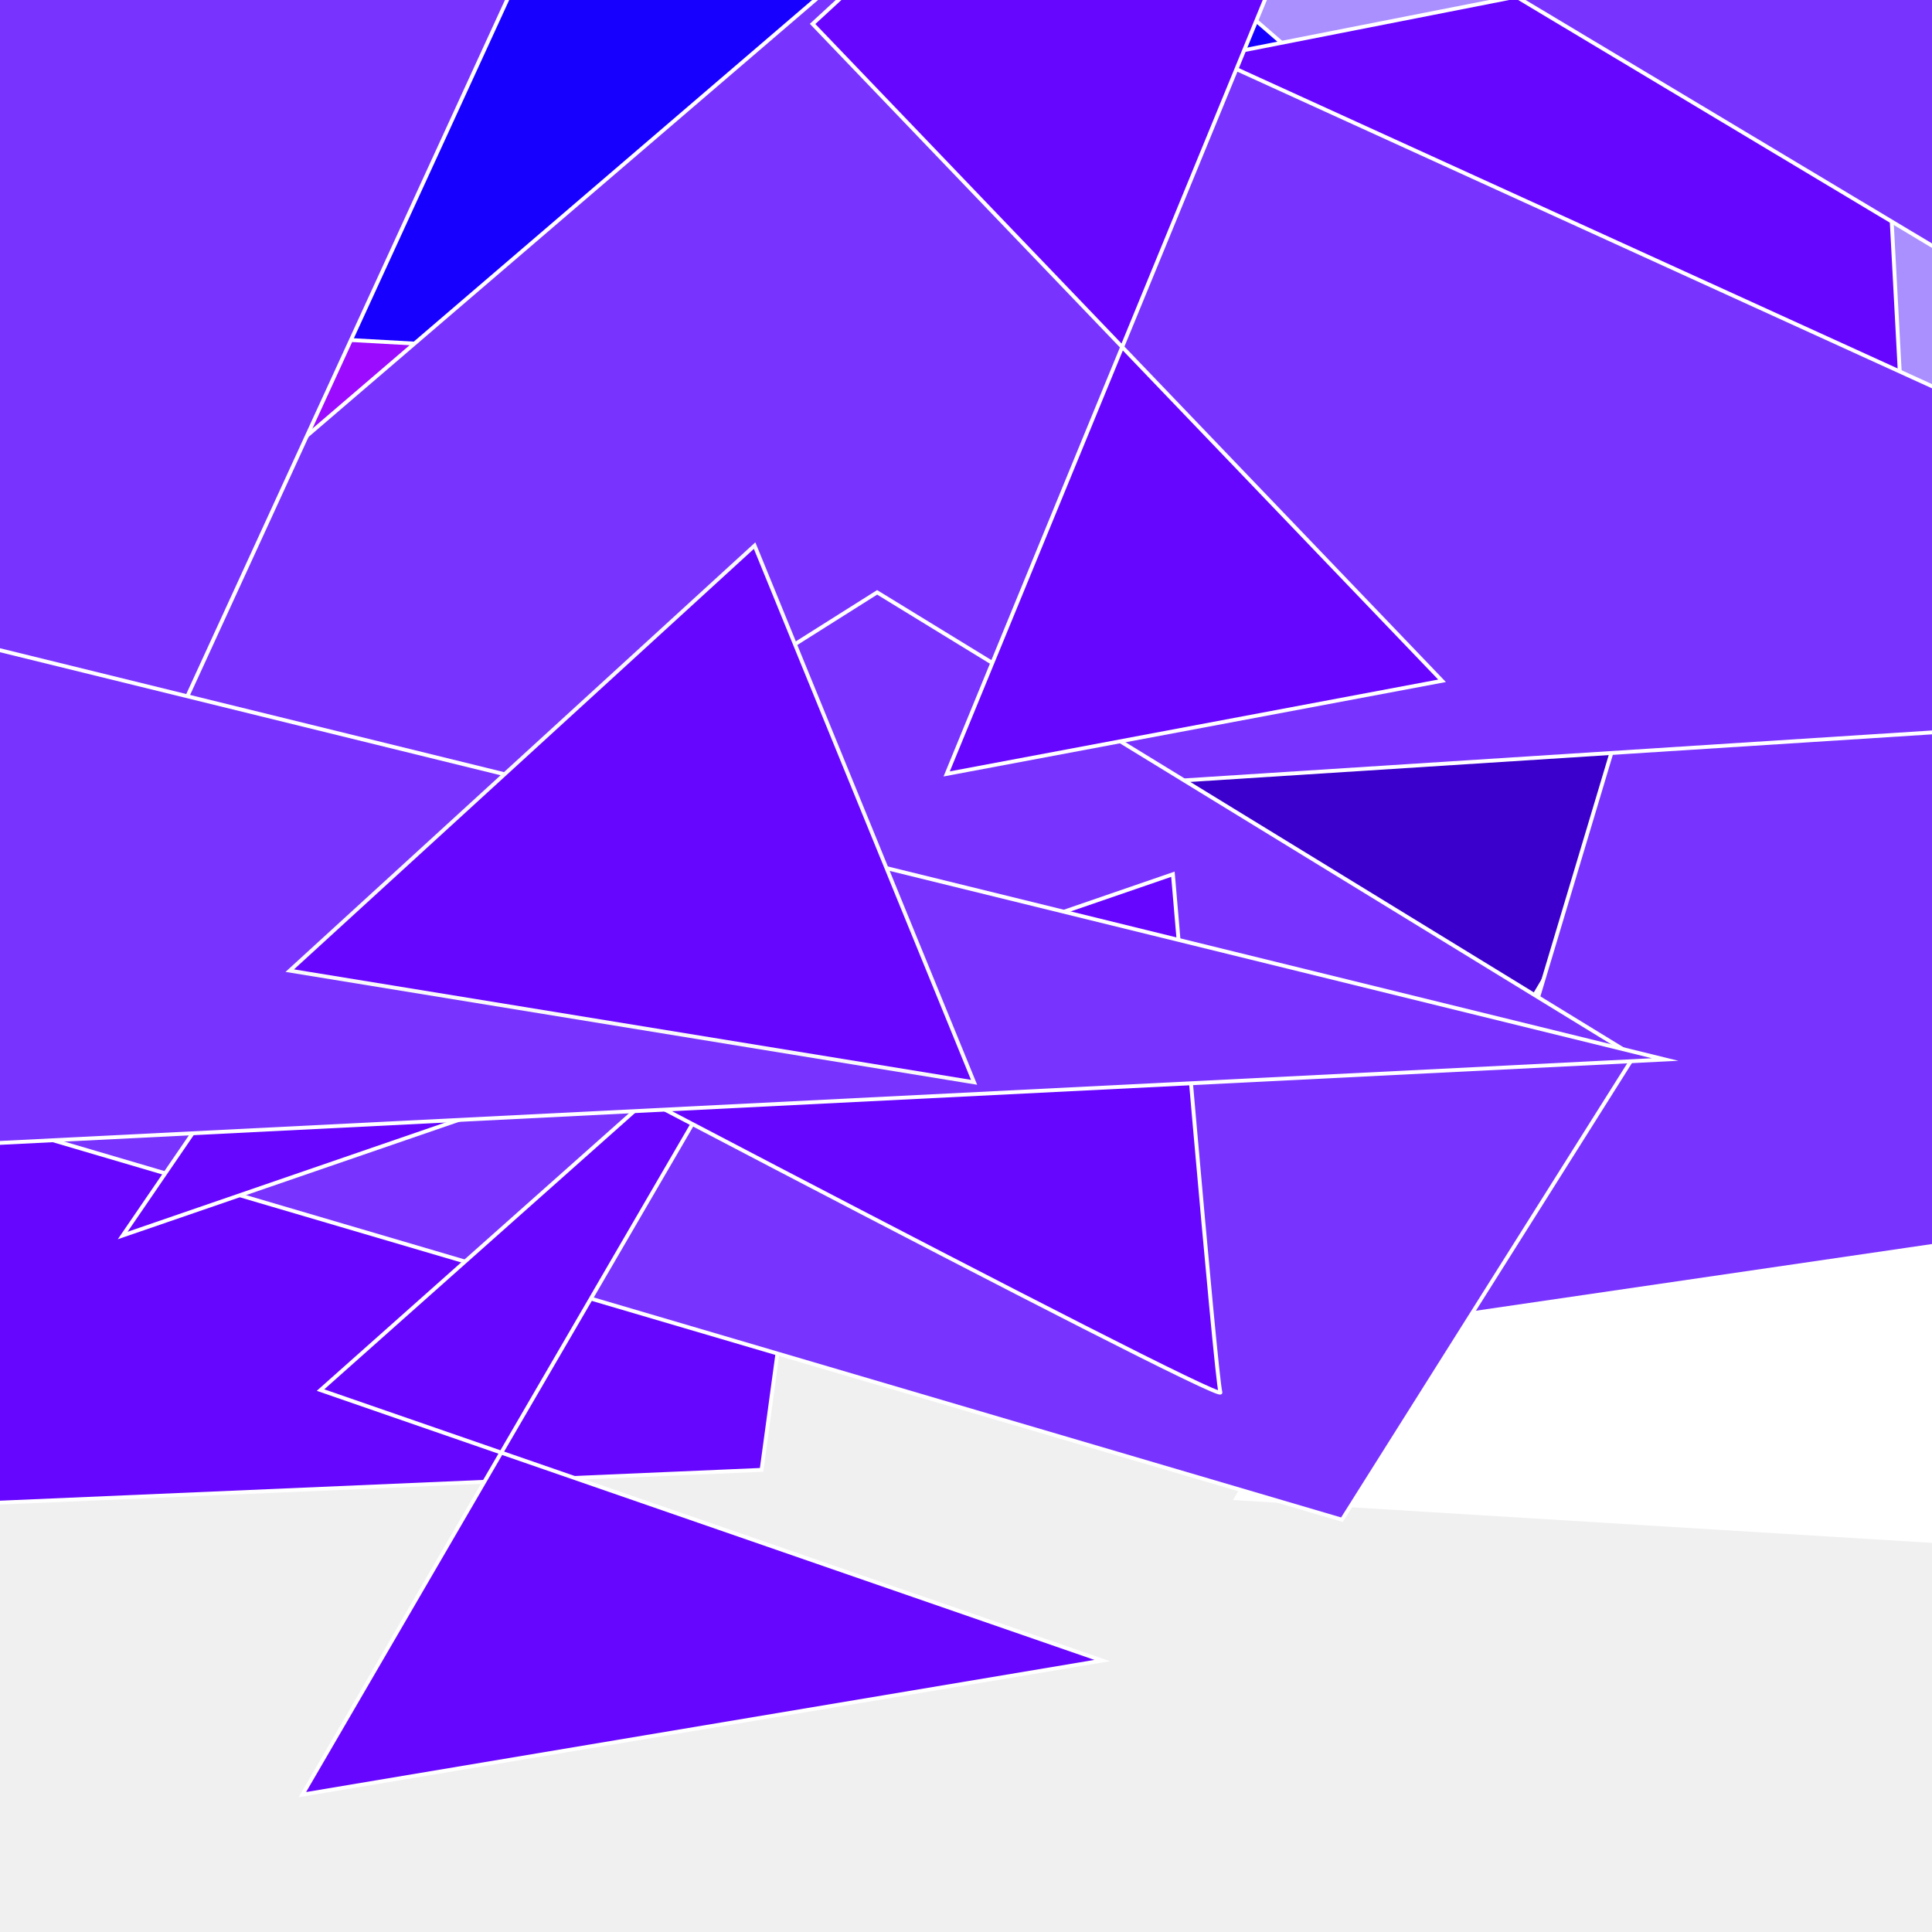
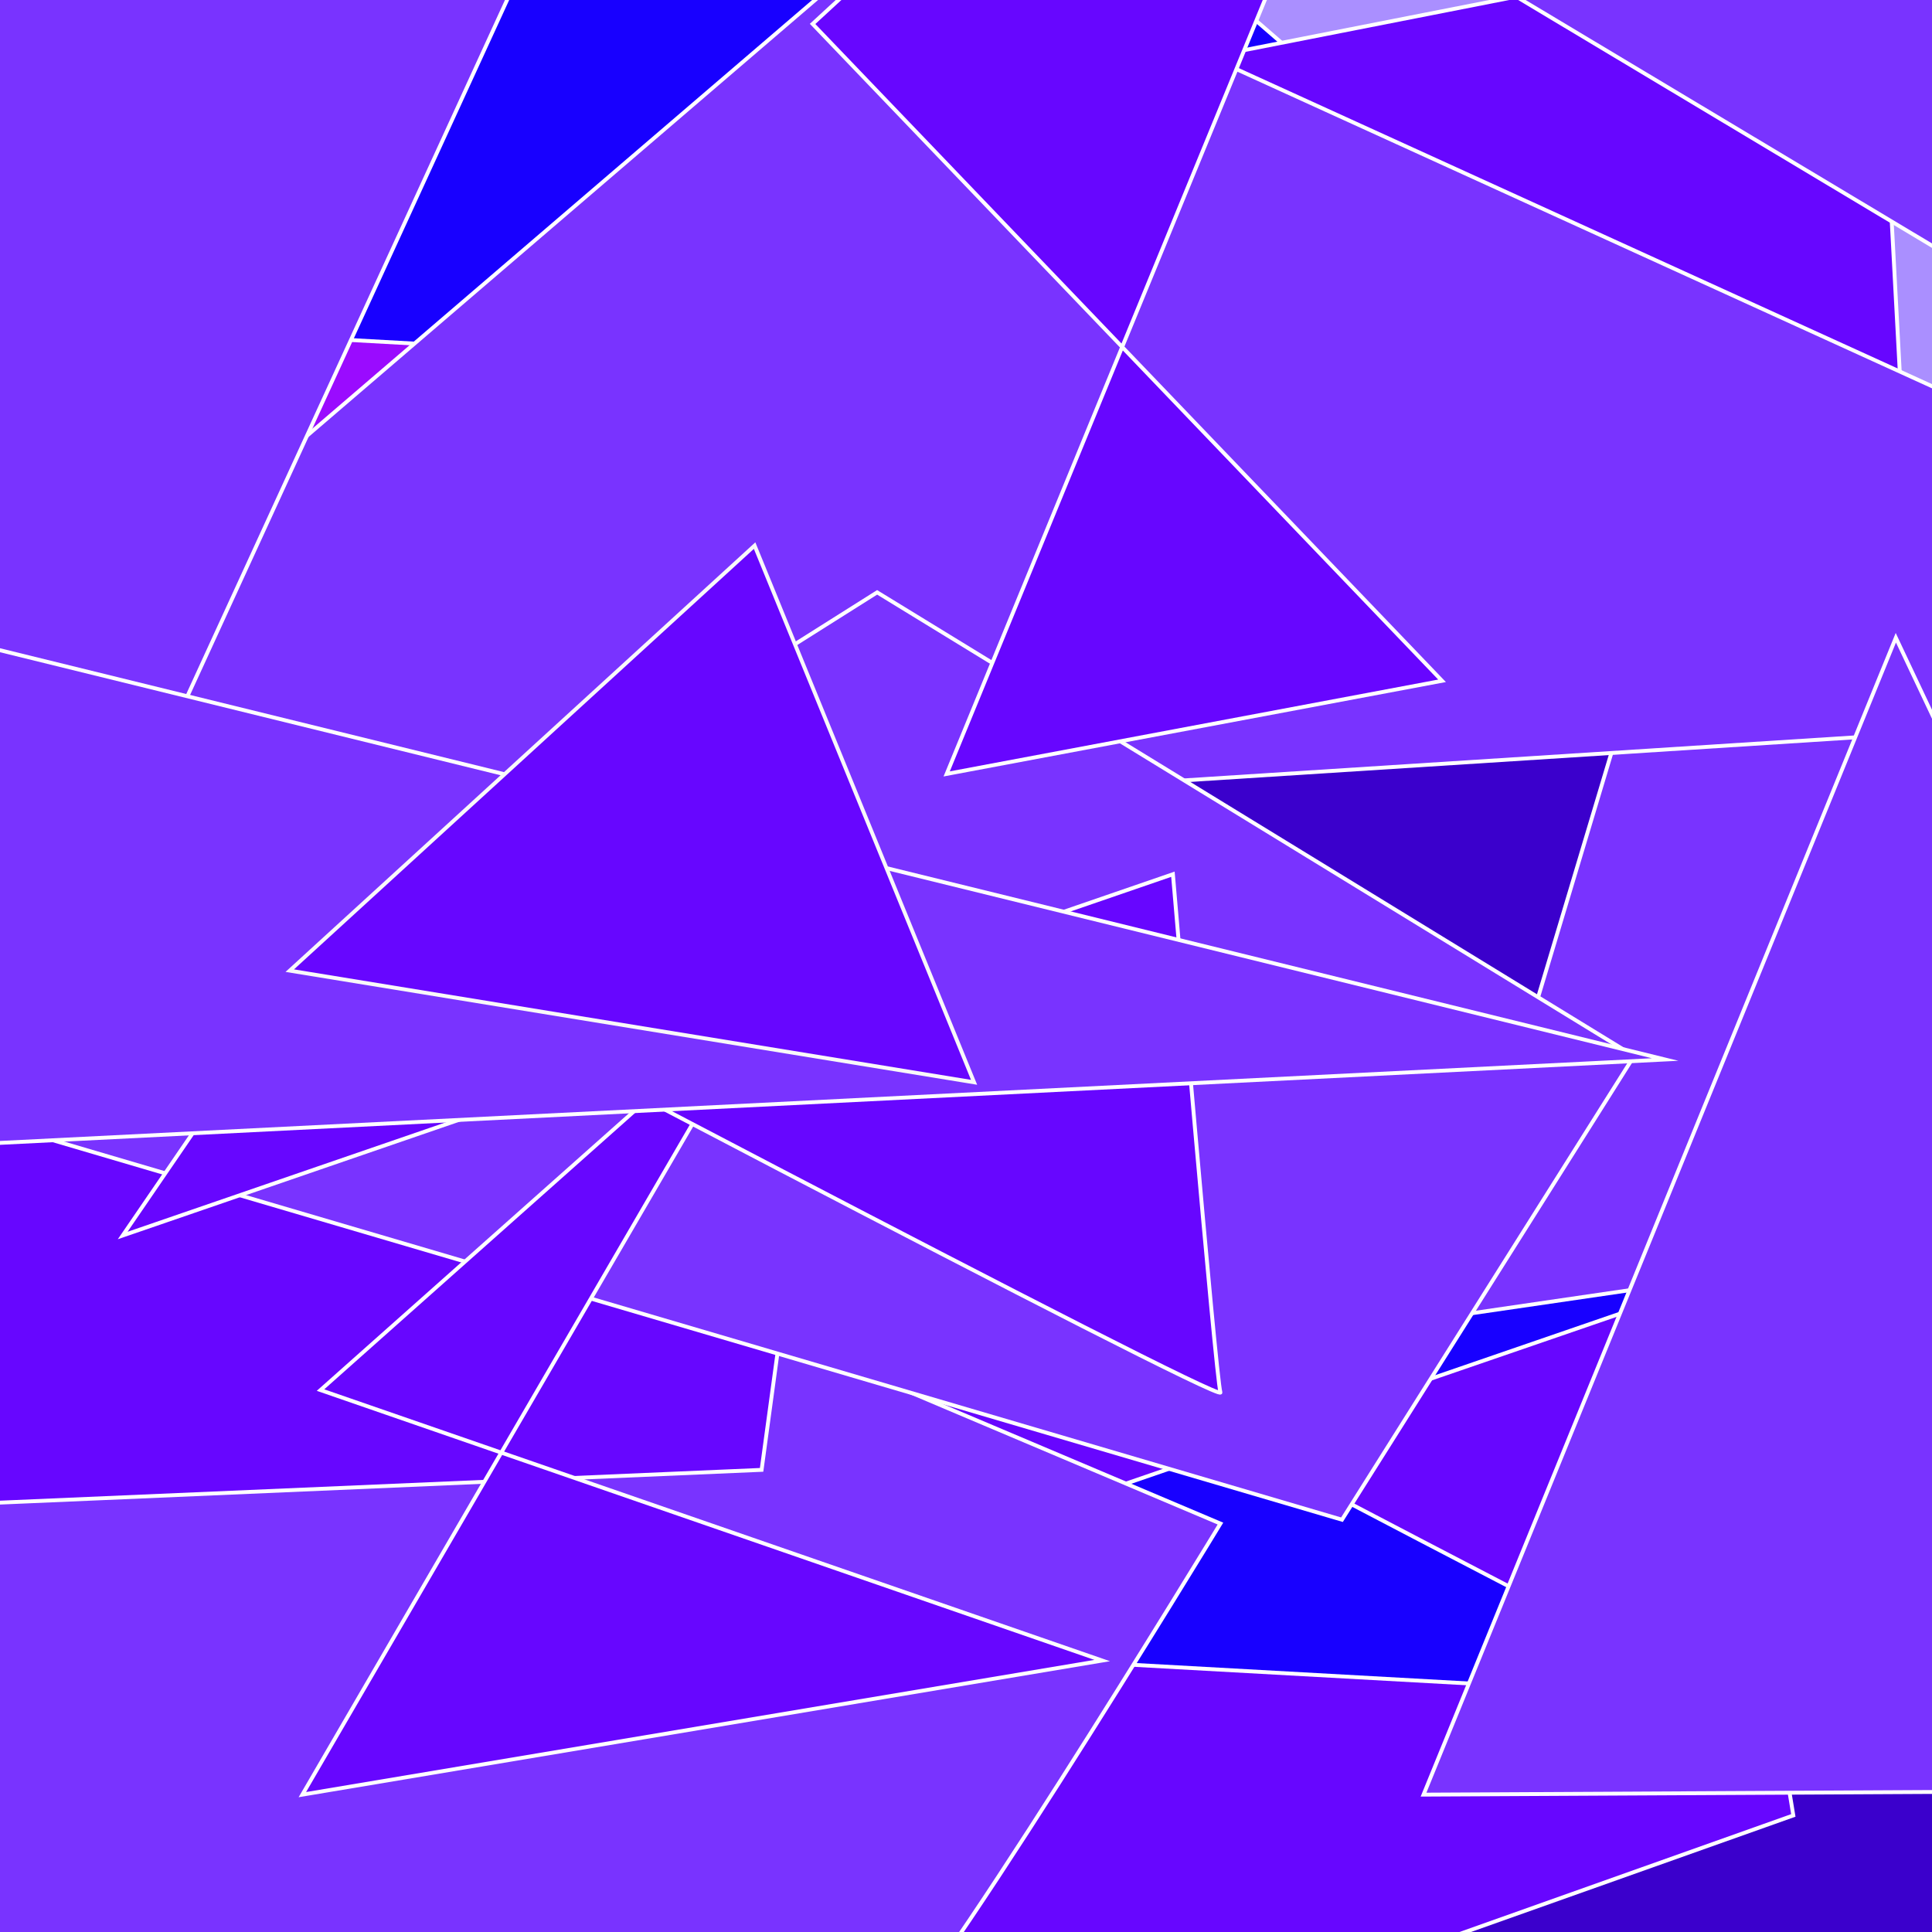
<svg xmlns="http://www.w3.org/2000/svg" version="1.1" id="Layer_1" x="0px" y="0px" viewBox="0 0 5000 5000" style="enable-background:new 0 0 5000 5000;" xml:space="preserve">
  <style type="text/css">
- 	.st0{fill:#6706FF;stroke:#FFFFFF;stroke-width:10;stroke-miterlimit:10;}
- 	.st1{fill:#9A0BFF;stroke:#F9F9F9;stroke-width:10;stroke-miterlimit:10;}
- 	.st2{fill:#FFFFFF;stroke:#FFFFFF;stroke-width:10;stroke-miterlimit:10;}
- 	.st3{fill:#3B00CC;stroke:#FFFFFF;stroke-width:10;stroke-miterlimit:10;}
- 	.st4{fill:#AA8FFF;stroke:#FFFFFF;stroke-width:10;stroke-miterlimit:10;}
- 	.st5{fill:#1800FF;stroke:#FFFFFF;stroke-width:10;stroke-miterlimit:10;}
- 	.st6{fill:#7933FF;stroke:#FFFFFF;stroke-width:10;stroke-miterlimit:10;}
+ 	.st0{fill:#3B00CC;stroke:#FFFFFF;stroke-width:10;stroke-miterlimit:10;}
+ 	.st1{fill:#6706FF;stroke:#FFFFFF;stroke-width:10;stroke-miterlimit:10;}
+ 	.st2{fill:#1800FF;stroke:#FFFFFF;stroke-width:10;stroke-miterlimit:10;}
+ 	.st3{fill:#7933FF;stroke:#FFFFFF;stroke-width:10;stroke-miterlimit:10;}
+ 	.st4{fill:#9A0BFF;stroke:#F9F9F9;stroke-width:10;stroke-miterlimit:10;}
+ 	.st5{fill:#FFFFFF;stroke:#FFFFFF;stroke-width:10;stroke-miterlimit:10;}
+ 	.st6{fill:#AA8FFF;stroke:#FFFFFF;stroke-width:10;stroke-miterlimit:10;}
	.st7{fill:#6706FF;stroke:#F9F9F9;stroke-width:10;stroke-miterlimit:10;}
	.st8{fill:#6706FF;stroke:#F9F9F9;stroke-width:150;stroke-miterlimit:10;}
</style>
-   <path class="st0" d="M-780,2396l2812,960l-61,448l-2139,92c0,0-1036-1167.8-1048-1183.9S-780,2396-780,2396z" />
-   <polygon class="st1" points="895.9,2992 -113.2,1982.9 415.5,1454.2 895.9,973.8 1905,1982.9 " />
-   <polygon class="st2" points="514.5,618.5 -197.5,2571.5 2143.5,2876.5 1896.5,529.5 " />
-   <polygon class="st1" points="1052.5,2332.5 43.4,1323.4 572.1,794.7 1052.5,314.3 2061.6,1323.4 " />
-   <polygon class="st1" points="1592.9,2288.5 583.8,1279.4 1112.5,750.7 1592.9,270.3 2602,1279.4 " />
-   <polygon class="st1" points="973,2767.5 -36.1,1758.4 492.6,1229.7 973,749.3 1982.1,1758.4 " />
-   <polygon class="st1" points="1251.9,2831.5 242.8,1822.4 771.5,1293.7 1251.9,813.3 2261,1822.4 " />
-   <polygon class="st1" points="1843.4,2712.1 834.3,1703 1363,1174.3 1843.4,693.9 2852.5,1703 " />
-   <polyline class="st3" points="3017,1703 2765,2980 5363,2809 4261.6,1644 2988,1703 " />
-   <path class="st4" d="M2912-94c-29,6-941,836-941,836l3882,411L4965-94H2912z" />
-   <polygon class="st2" points="3549,2563 2714,3233 4708,3963 5414,3063 " />
-   <polyline class="st5" points="1065,-226 259,844 4432,1075.7 2723,-403 1094,-226 " />
-   <polygon class="st2" points="4851.5,1089.5 3199.5,3877.5 5793.5,4036.5 " />
-   <polygon class="st6" points="4488,889 3732,3410 6994,2933 " />
-   <polyline class="st0" points="4853,-226 4854.6,-197 4953,1644 2817,209 4882,-197 " />
-   <polyline class="st6" points="2373,-226 -513,2249 6723,1785 2373,-198 " />
-   <polygon class="st6" points="2270,1533 59,2928 3473,3933 4229,2733 " />
-   <polygon class="st6" points="1329.5,-37.5 435.5,1909.5 -811.5,1850.5 -106.5,-131.5 " />
-   <polygon class="st0" points="2932,-702.1 2103,61.9 3732,1761.9 2450,2002.9 3497,-544.1 " />
-   <polygon class="st0" points="829.5,3597.5 2852.5,4297.5 782.5,4644.5 1993.5,2562.5 " />
-   <path class="st0" d="M852.5,2415.5c0,0,2318,1224,2306,1188s-123-1341-123-1341l-2718,935L852.5,2415.5z" />
-   <path class="st2" d="M-2247.5,715.5" />
-   <polygon class="st6" points="-349,1597 4309.3,2742 -443,2980 " />
-   <polygon class="st6" points="3129,-485 6017,1245 5870,51 " />
+   <polyline class="st0" points="3776.1,4431 3524.1,5708 6122.1,5537 5020.7,4372 3747.1,4431 " />
+   <path class="st1" d="M1597.7,4161.4l2970,90.8l73.4,446.1l-2017.4,716.8c0,0-1333.6-811.6-1349.8-823.4  C1257.7,4579.9,1597.7,4161.4,1597.7,4161.4z" />
+   <polyline class="st2" points="2486,3169 1680,4239 5853,4470.7 4144,2992 2515,3169 " />
+   <path class="st1" d="M2517.1,3378.1c0,0,2318,1224,2306,1188s-123-1341-123-1341l-2718,935L2517.1,3378.1z" />
+   <path class="st3" d="M-405,3807.5L1551.9,3263l1606.6,680c0,0-811.5,1336-891.5,1336s-2672,0-2672,0V3807.5z" />
+   <path class="st1" d="M-780,2396l2812,960l-61,448l-2139,92c0,0-1036-1167.8-1048-1183.9S-780,2396-780,2396z" />
+   <polygon class="st4" points="895.9,2992 -113.2,1982.9 415.5,1454.2 895.9,973.8 1905,1982.9 " />
+   <polygon class="st5" points="514.5,618.5 -197.5,2571.5 2143.5,2876.5 1896.5,529.5 " />
+   <polygon class="st4" points="1052.5,2332.5 43.4,1323.4 572.1,794.7 1052.5,314.3 2061.6,1323.4 " />
+   <polygon class="st4" points="1592.9,2288.5 583.8,1279.4 1112.5,750.7 1592.9,270.3 2602,1279.4 " />
+   <polygon class="st4" points="973,2767.5 -36.1,1758.4 492.6,1229.7 973,749.3 1982.1,1758.4 " />
+   <polygon class="st4" points="1251.9,2831.5 242.8,1822.4 771.5,1293.7 1251.9,813.3 2261,1822.4 " />
+   <polygon class="st4" points="1843.4,2712.1 834.3,1703 1363,1174.3 1843.4,693.9 2852.5,1703 " />
+   <polyline class="st0" points="3017,1703 2765,2980 5363,2809 4261.6,1644 2988,1703 " />
+   <path class="st6" d="M2912-94c-29,6-941,836-941,836l3882,411L4965-94H2912z" />
+   <polyline class="st2" points="1065,-226 259,844 4432,1075.7 2723,-403 1094,-226 " />
+   <polygon class="st3" points="4488,889 3732,3410 6994,2933 " />
+   <polyline class="st1" points="4853,-226 4854.6,-197 4953,1644 2817,209 4882,-197 " />
+   <polyline class="st3" points="2373,-226 -513,2249 6723,1785 2373,-198 " />
+   <polygon class="st3" points="2270,1533 59,2928 3473,3933 4229,2733 " />
+   <polygon class="st3" points="1329.5,-37.5 435.5,1909.5 -811.5,1850.5 -106.5,-131.5 " />
+   <polygon class="st1" points="2932,-702.1 2103,61.9 3732,1761.9 2450,2002.9 3497,-544.1 " />
+   <polygon class="st1" points="829.5,3597.5 2852.5,4297.5 782.5,4644.5 1993.5,2562.5 " />
+   <path class="st1" d="M852.5,2415.5c0,0,2318,1224,2306,1188s-123-1341-123-1341l-2718,935L852.5,2415.5z" />
+   <path class="st5" d="M-2247.5,715.5" />
+   <polygon class="st3" points="-349,1597 4309.3,2742 -443,2980 " />
+   <polygon class="st3" points="3129,-485 6017,1245 5870,51 " />
  <polygon class="st7" points="1952.9,1412 749.9,2512 2520.9,2801 " />
  <path class="st8" d="M-1024,1644" />
+   <polygon class="st3" points="3684.1,4644.5 6315.9,4630.7 4906.4,1650.5 " />
</svg>
